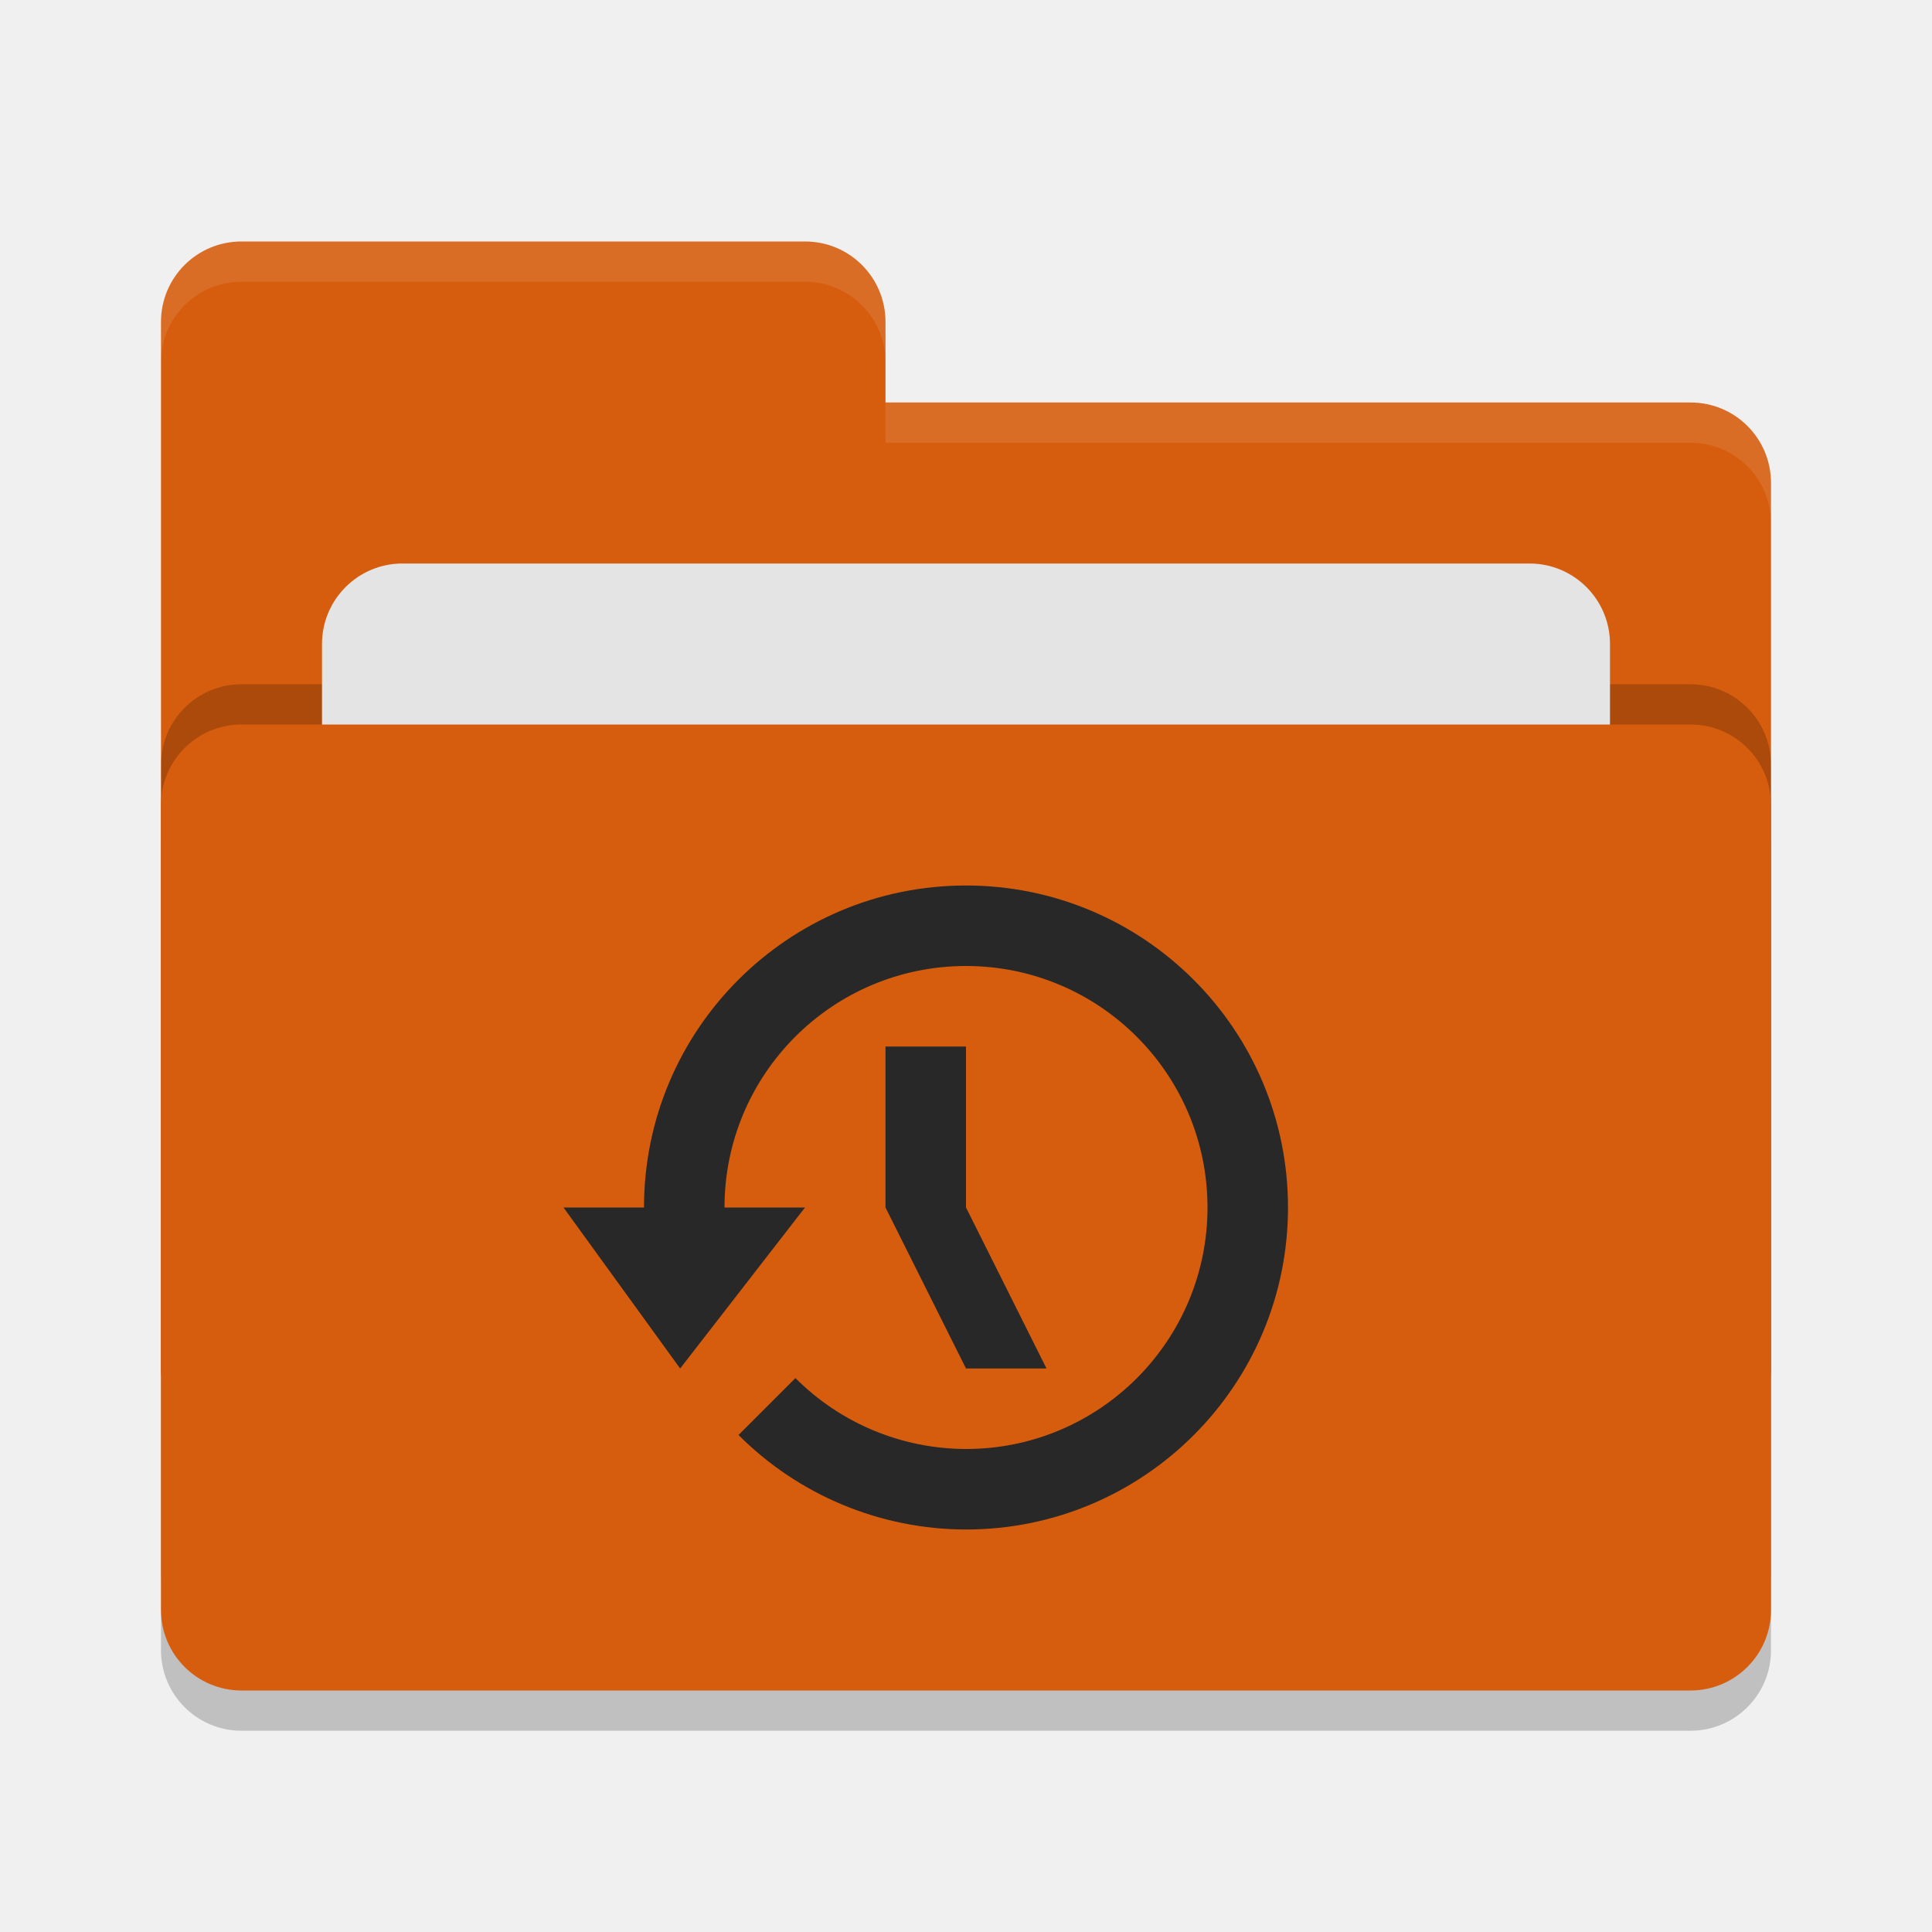
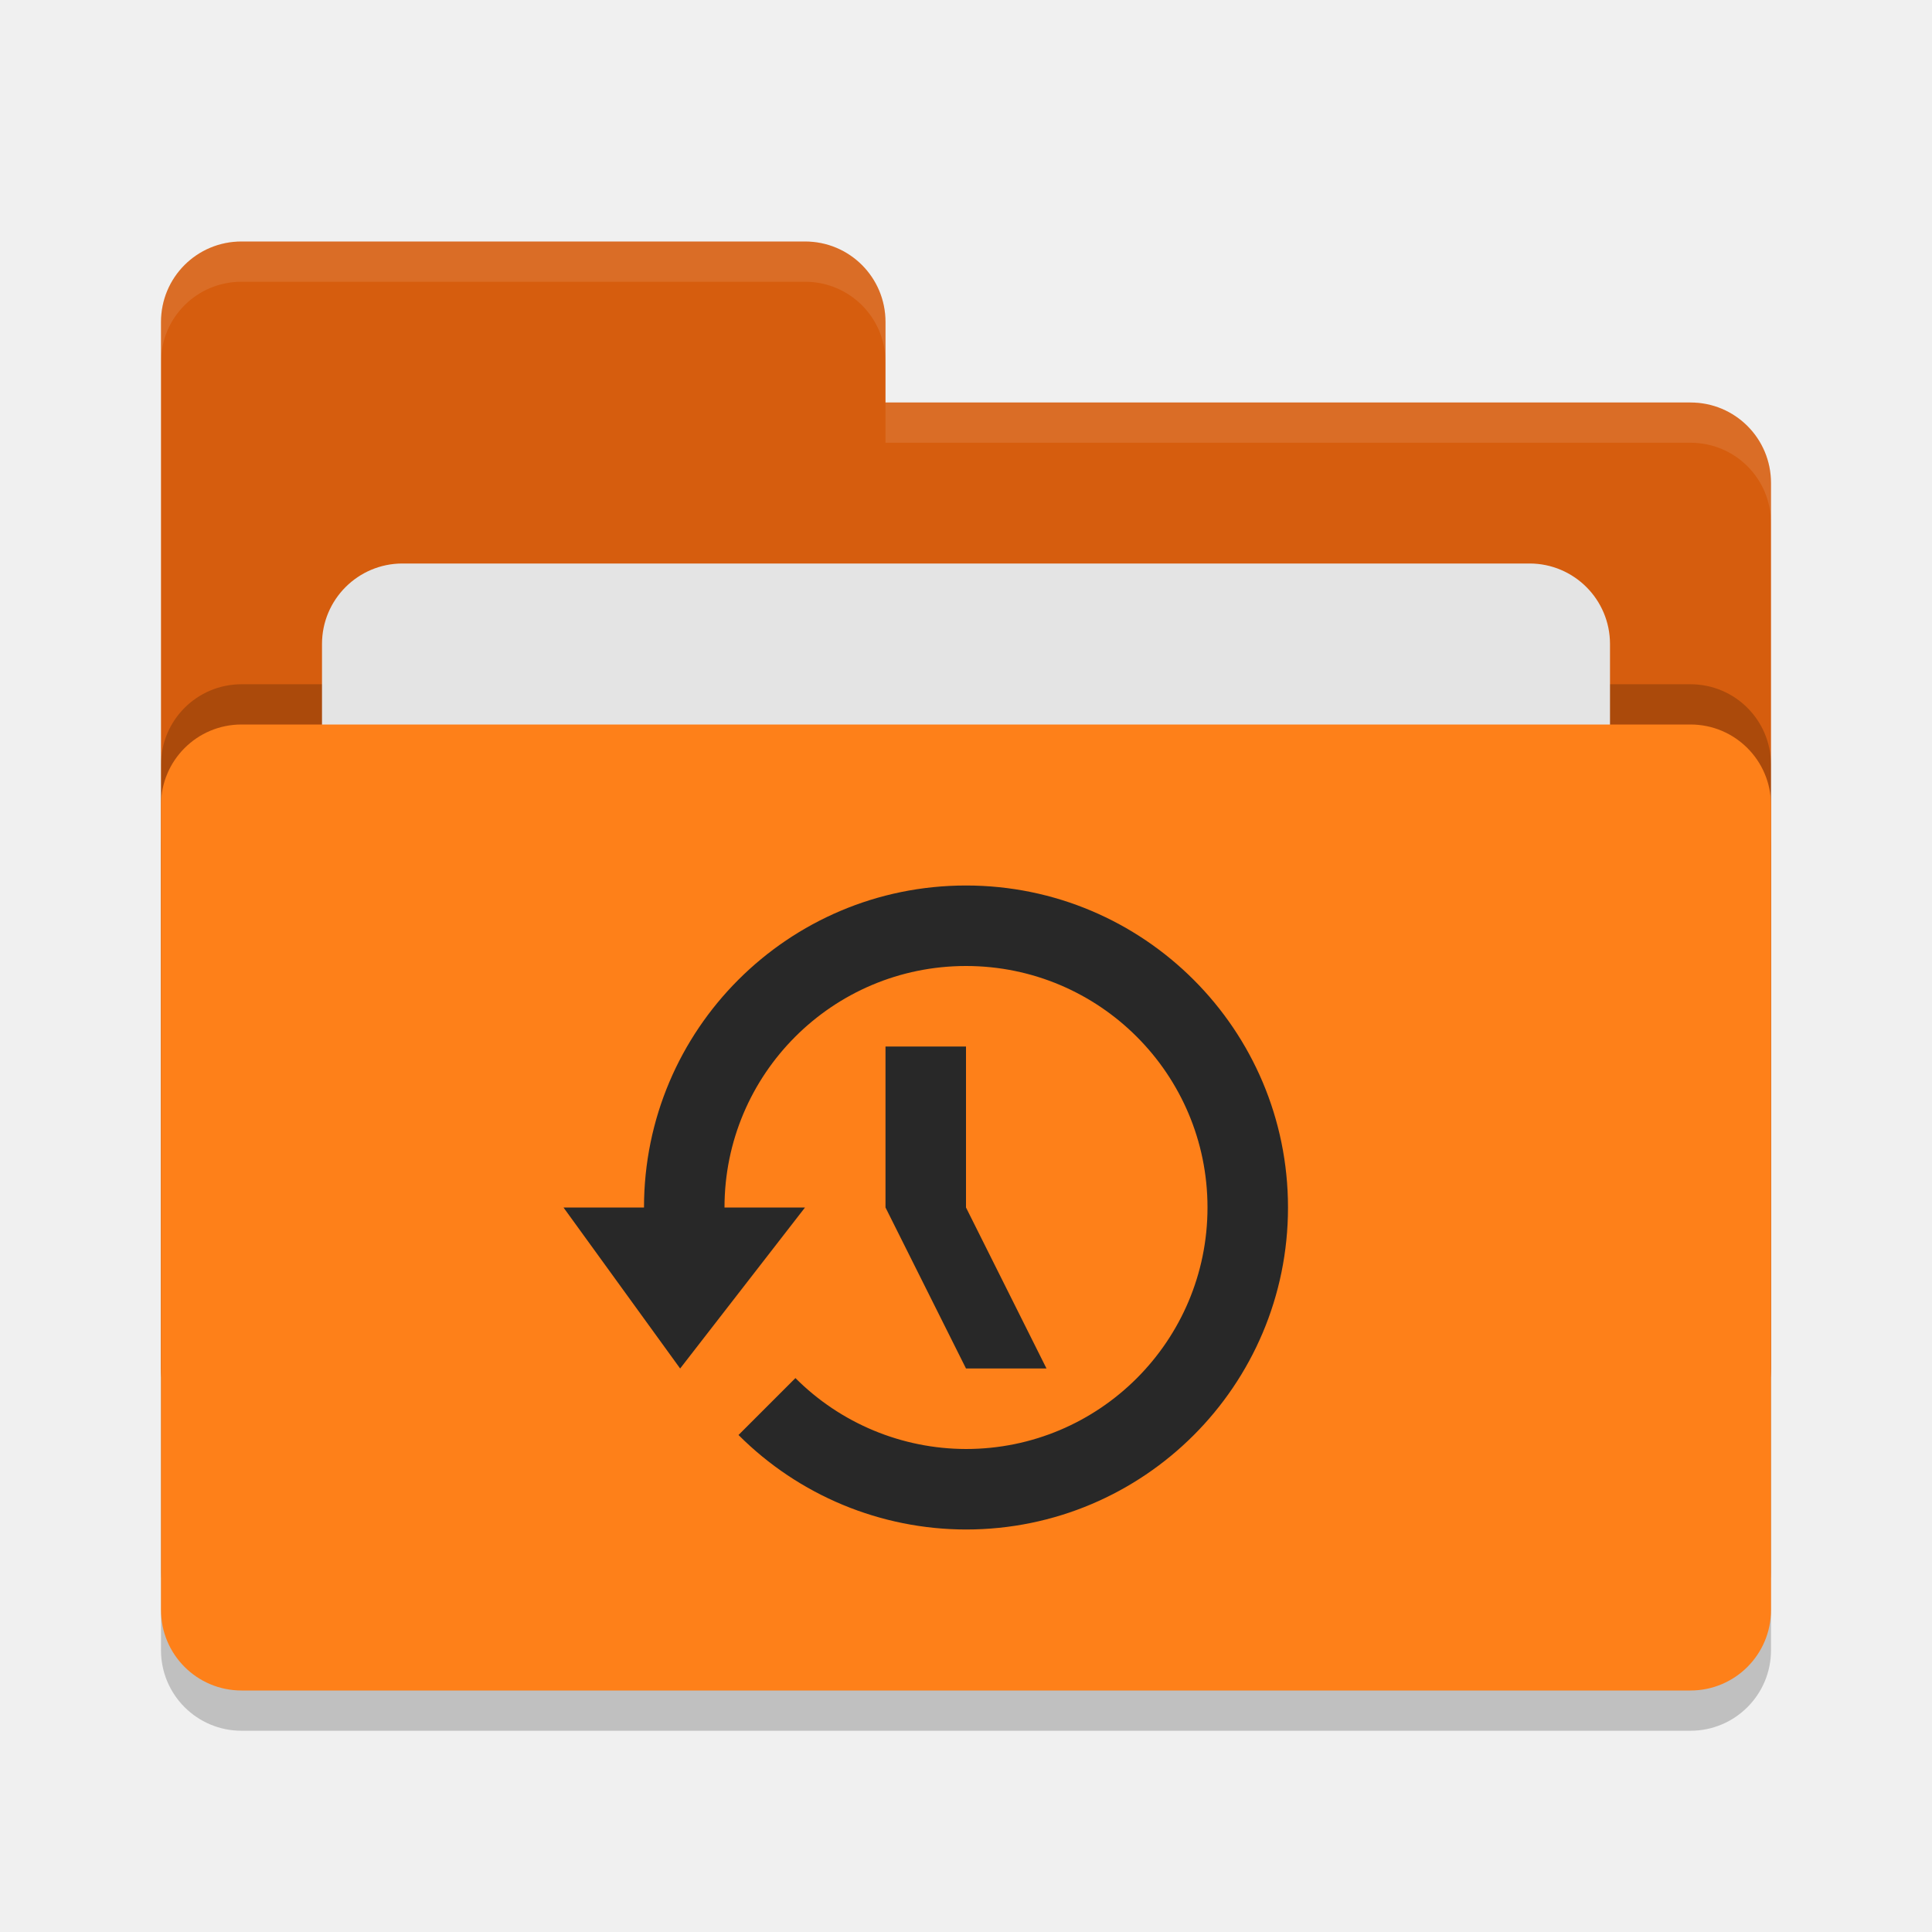
<svg xmlns="http://www.w3.org/2000/svg" width="24" height="24" version="1">
  <g transform="translate(1,1)">
    <rect style="opacity:.2" width="20" height="12" x="1" y="8.5" rx="1" ry="1" />
    <path style="fill:#d65d0e" d="m1 16c0 0.554 0.446 1 1 1h18c0.554 0 1-0.446 1-1v-11c0-0.554-0.446-1-1-1h-10v-1c0-0.554-0.446-1-1-1h-7c-0.554 0-1 0.446-1 1" />
    <rect style="opacity:.2" width="20" height="12" x="1" y="7.5" rx="1" ry="1" />
    <rect style="fill:#e4e4e4" width="16" height="8" x="3" y="6" rx="1" ry="1" />
-     <rect style="fill:#d65d0e" width="20" height="12" x="1" y="8" rx="1" ry="1" />
+     <rect style="fill:#fe8019" width="20" height="12" x="1" y="8" rx="1" ry="1" />
    <path style="opacity:.1;fill:#ffffff" d="m2 2c-0.554 0-1 0.446-1 1v0.5c0-0.554 0.446-1 1-1h7c0.554 0 1 0.446 1 1v-0.5c0-0.554-0.446-1-1-1zm8 2v0.5h10c0.554 0 1 0.446 1 1v-0.5c0-0.554-0.446-1-1-1z" />
    <path style="fill:#282828" d="m11 10a4 4 0 0 0 -4 4h-1l1.449 2 1.551-2h-1a3 3 0 0 1 3 -3 3 3 0 0 1 3 3 3 3 0 0 1 -3 3 3 3 0 0 1 -2.119 -0.881l-0.707 0.707a4 4 0 0 0 2.826 1.174 4 4 0 0 0 4 -4 4 4 0 0 0 -4 -4zm-1 2v2l1 2h1l-1-2v-2z" />
  </g>
</svg>
